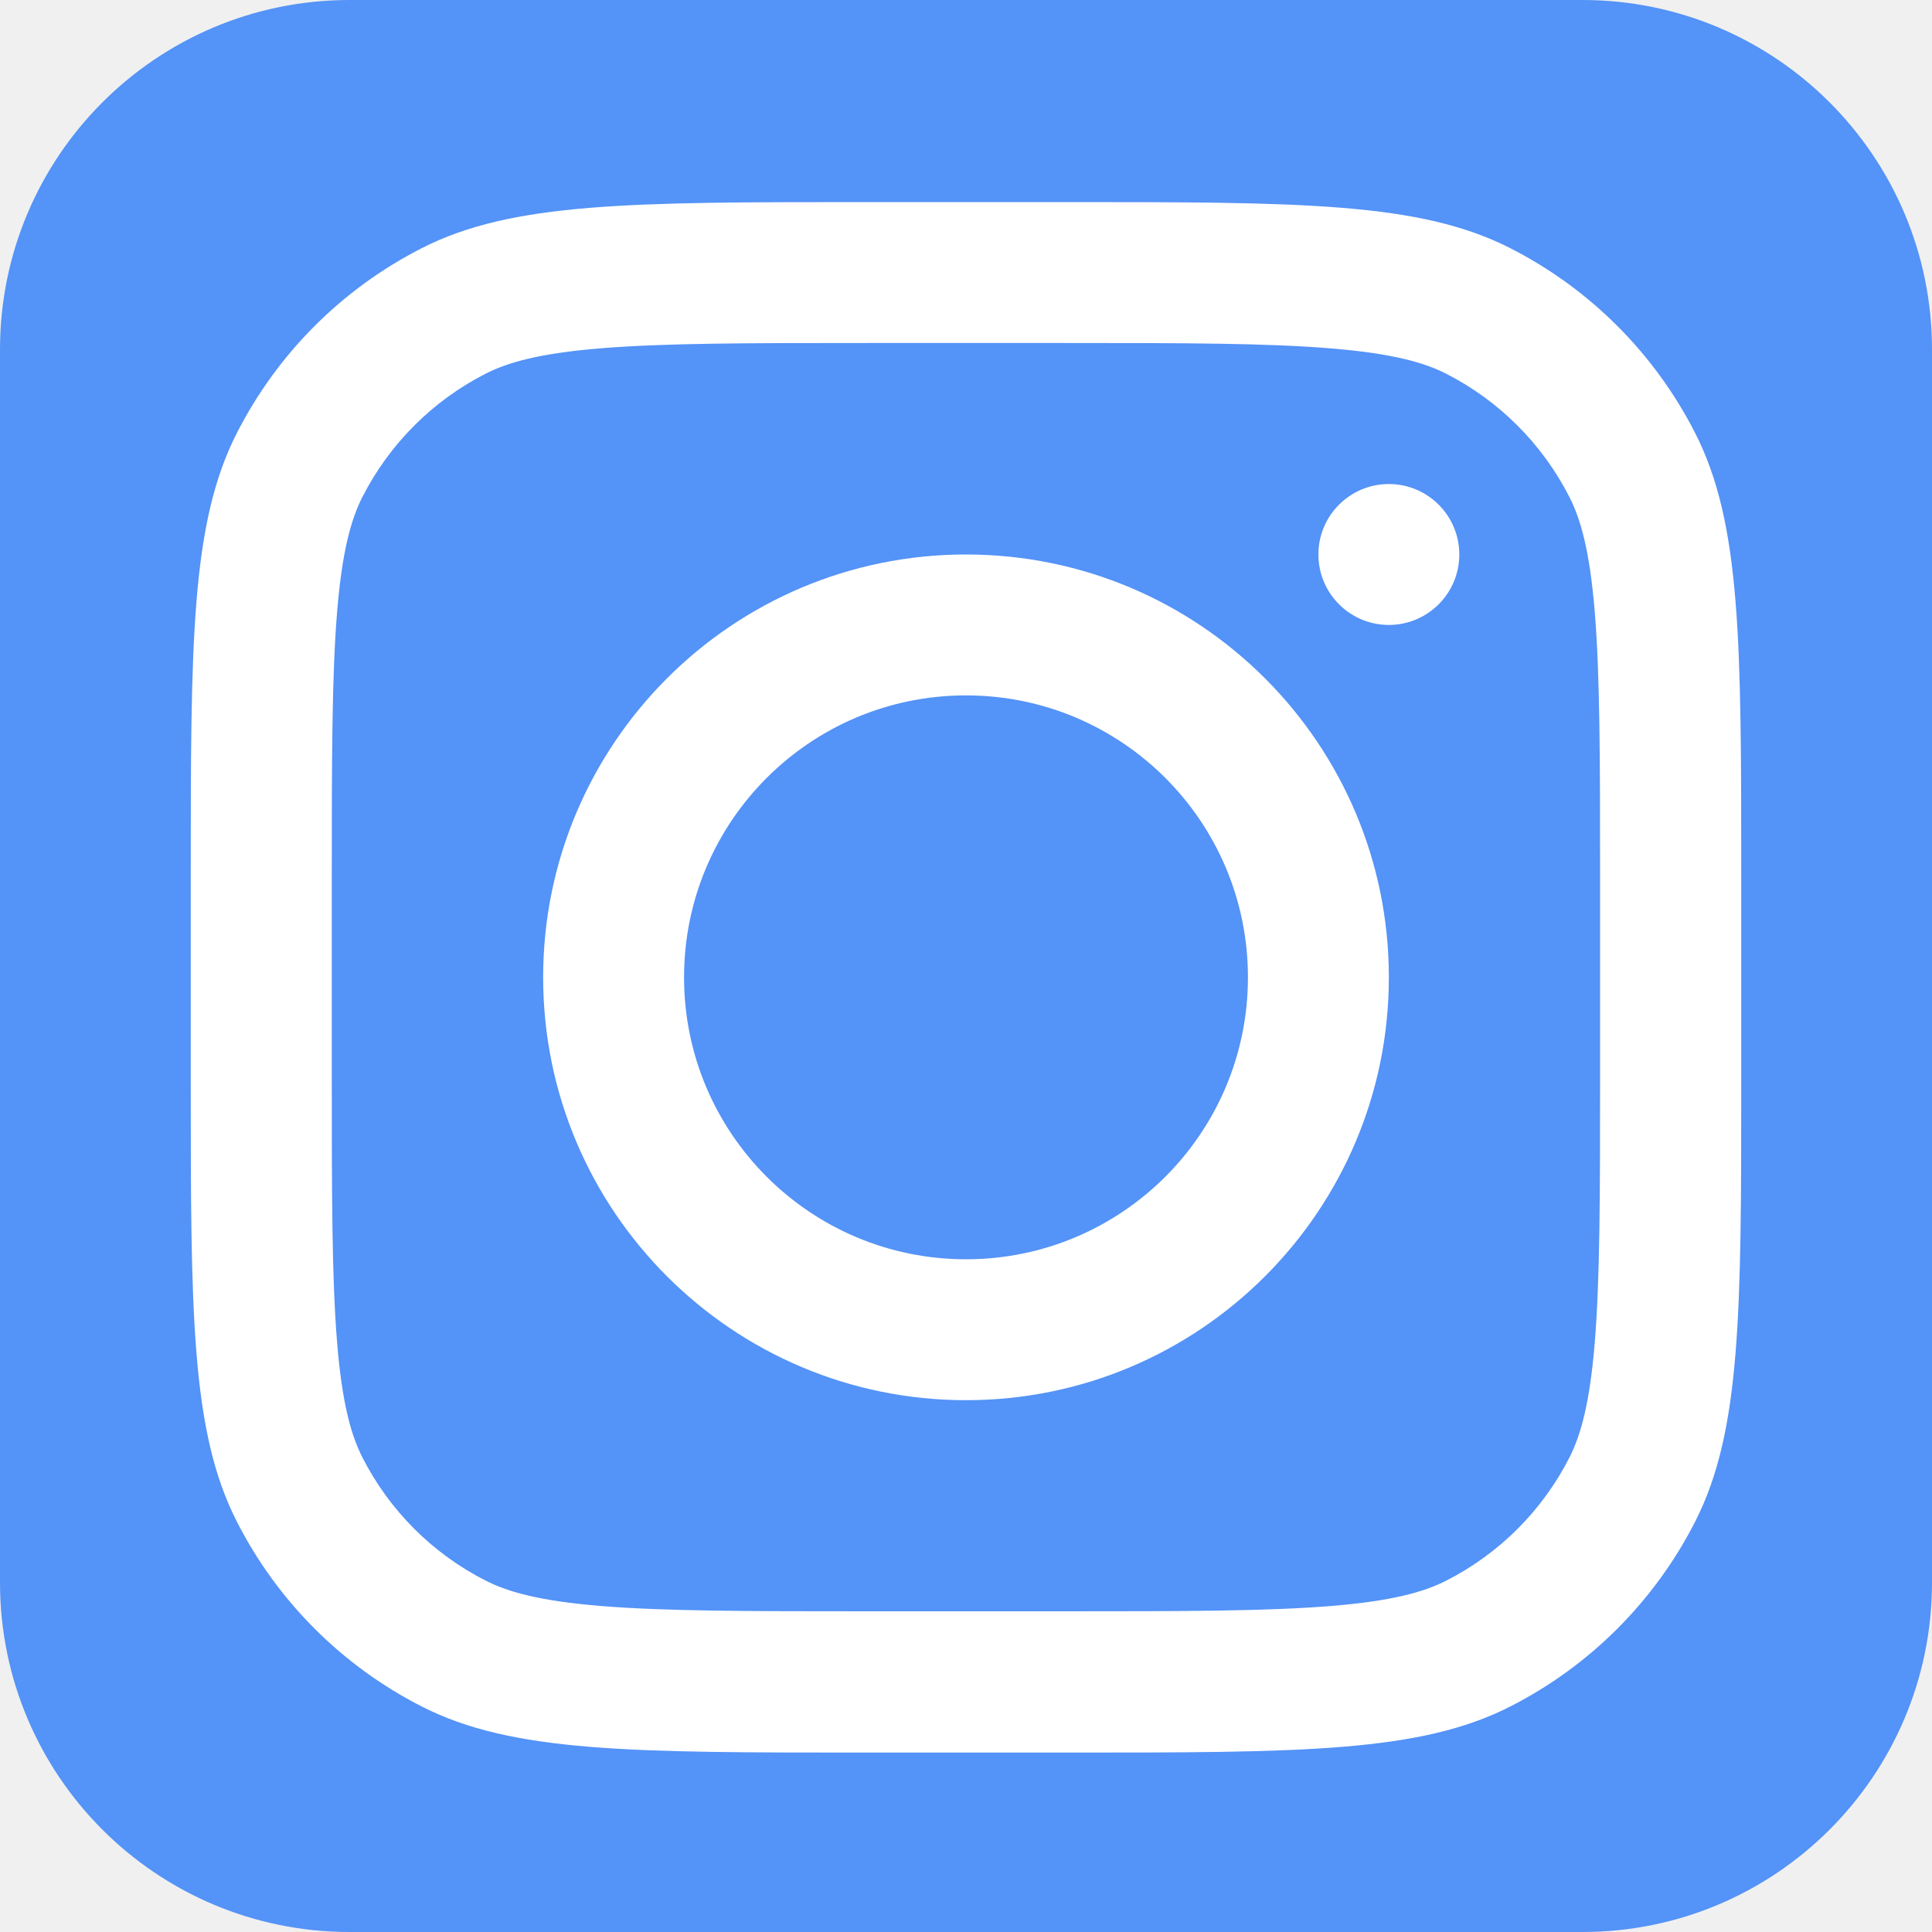
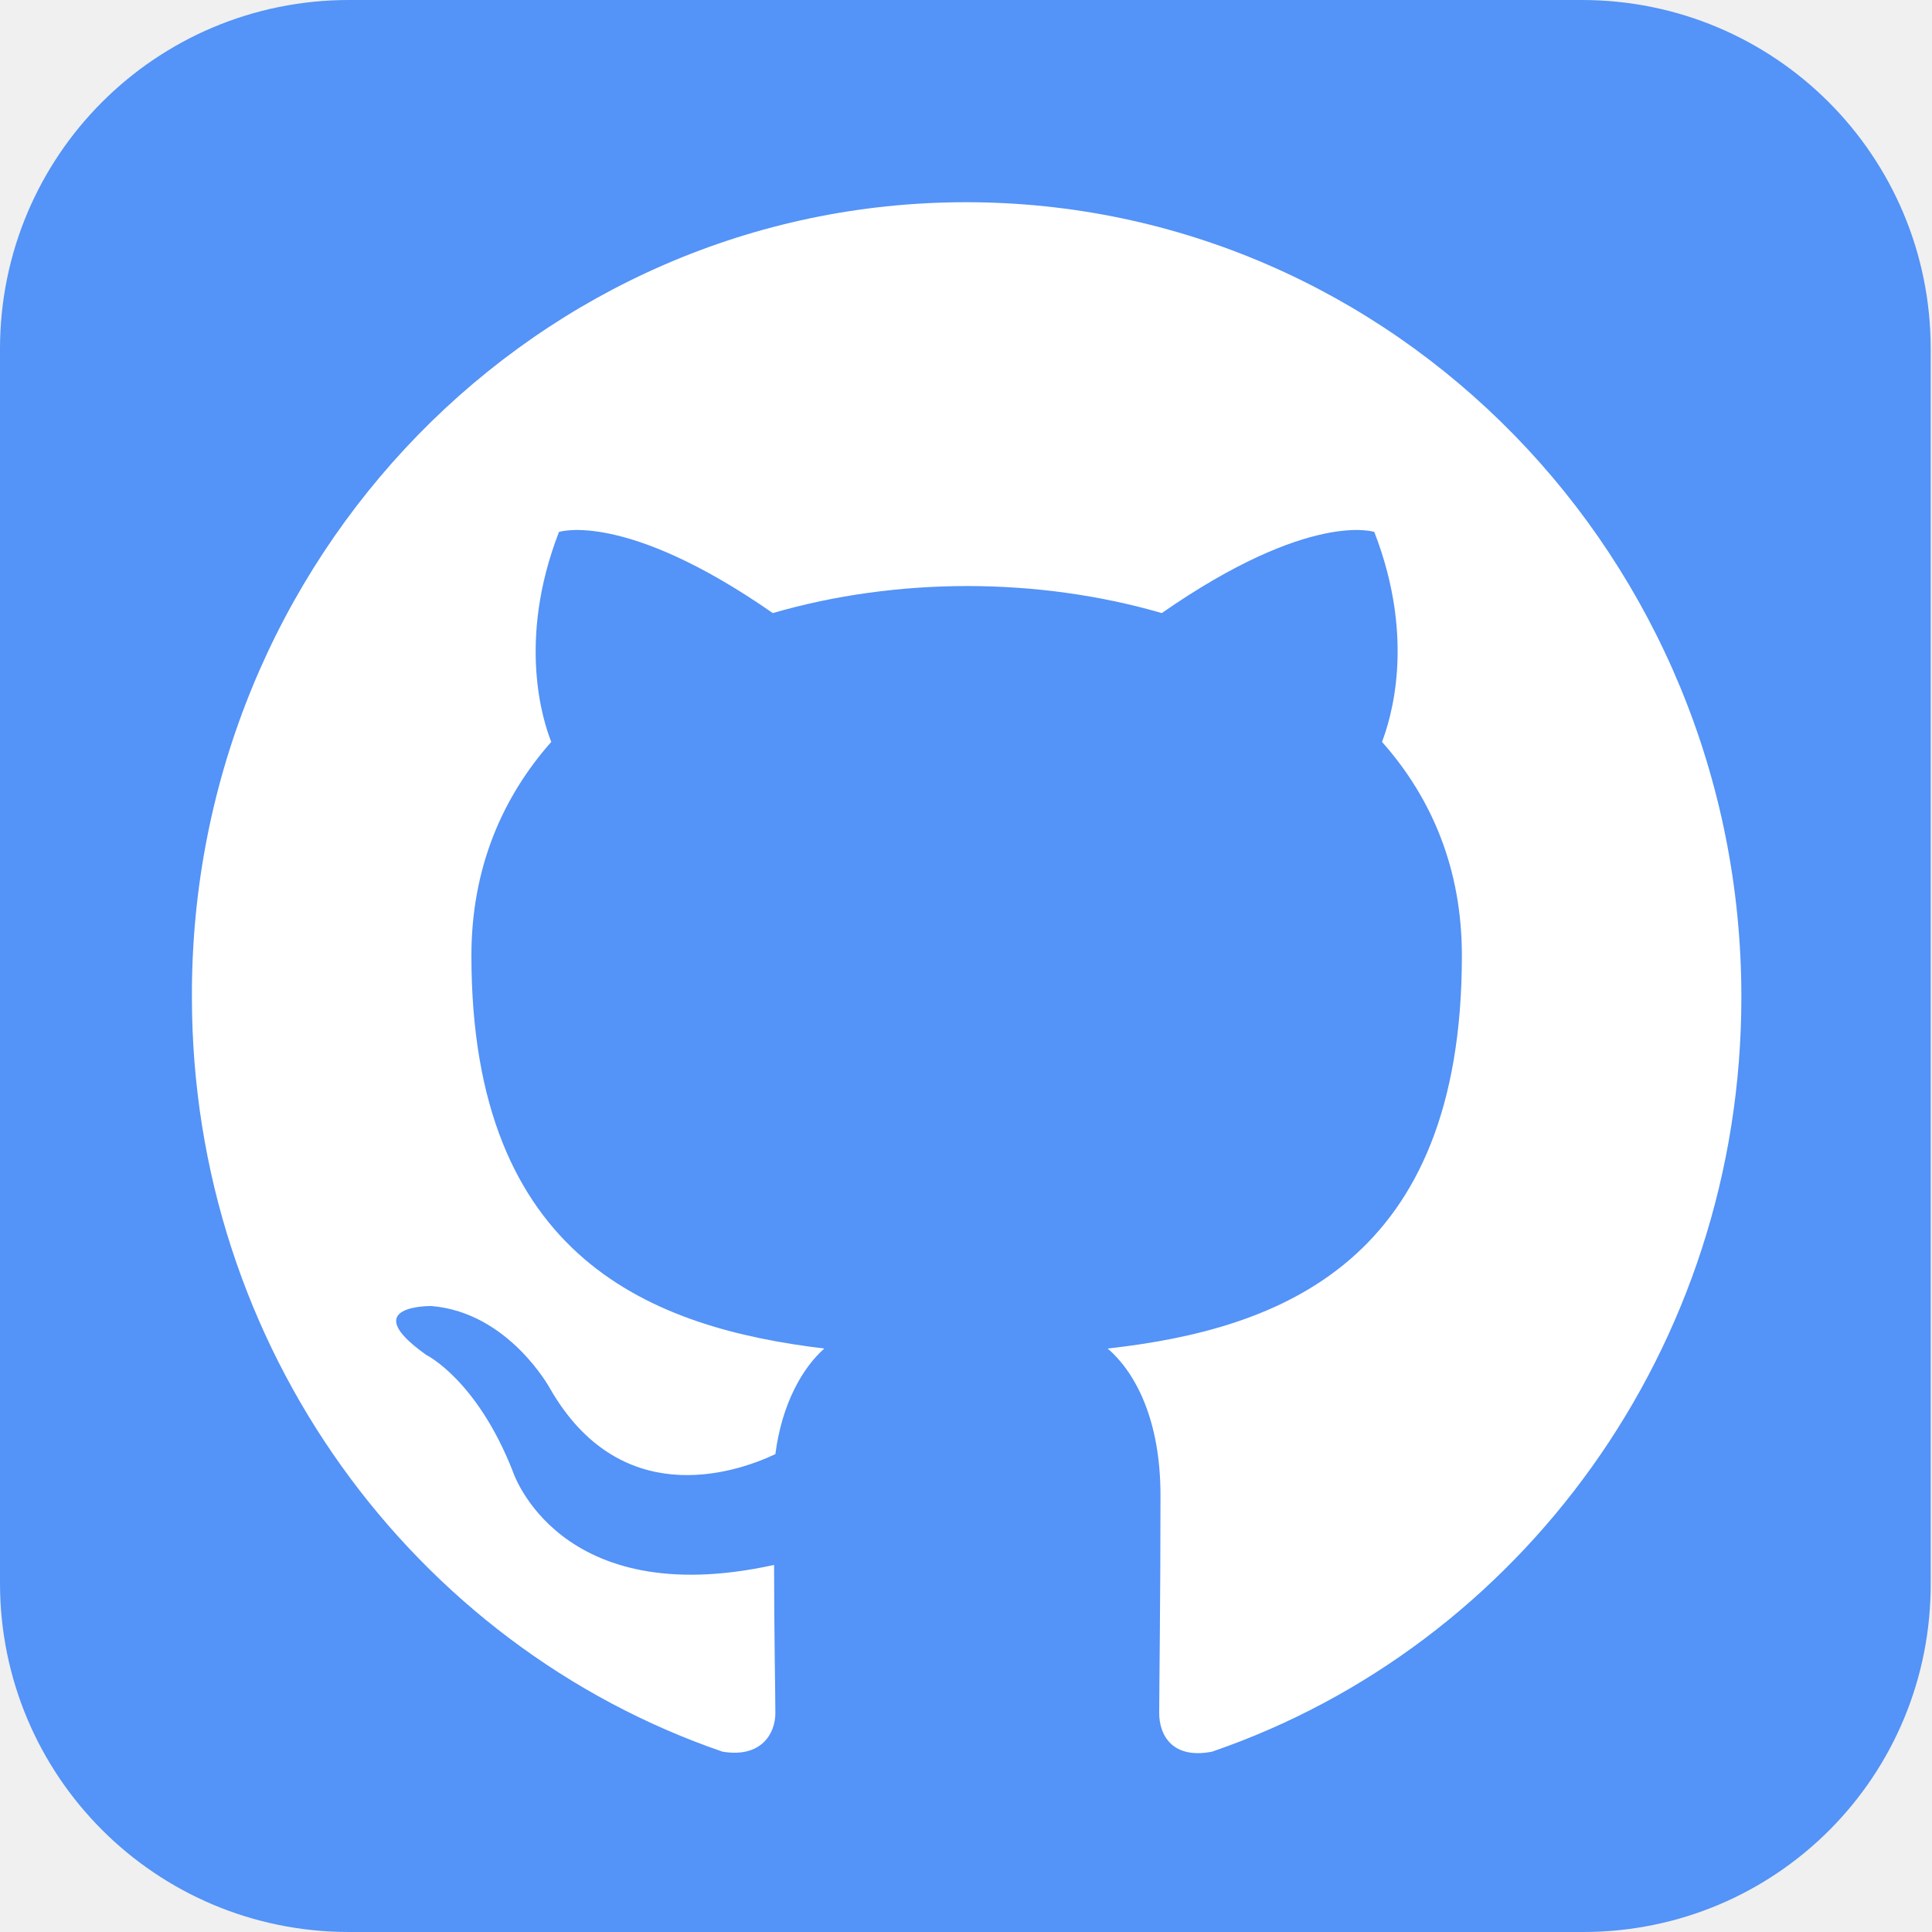
<svg xmlns="http://www.w3.org/2000/svg" version="1.1" id="Camada_1" x="0px" y="0px" viewBox="0 0 150 150" style="enable-background:new 0 0 150 150;" xml:space="preserve">
  <style type="text/css">
	.st0{fill:#5493F7;}
	.st1{fill-rule:evenodd;clip-rule:evenodd;fill:#FFFFFF;}
- 	.st2{fill:#FFFFFF;}
</style>
-   <path class="st0" d="M122.86,150H27.14C12.15,150,0,137.85,0,122.86V27.14C0,12.15,12.15,0,27.14,0h95.72  C137.85,0,150,12.15,150,27.14v95.72C150,137.85,137.85,150,122.86,150z" />
-   <path class="st1" d="M75,108.71c18.13,0,32.83-14.7,32.83-32.83c0-18.13-14.7-32.83-32.83-32.83c-18.13,0-32.83,14.7-32.83,32.83  C42.17,94.01,56.87,108.71,75,108.71z M75,97.77c12.09,0,21.89-9.8,21.89-21.89c0-12.09-9.8-21.89-21.89-21.89  c-12.09,0-21.89,9.8-21.89,21.89C53.11,87.97,62.91,97.77,75,97.77z" />
-   <path class="st2" d="M107.83,37.58c-3.02,0-5.47,2.45-5.47,5.47s2.45,5.47,5.47,5.47c3.02,0,5.47-2.45,5.47-5.47  S110.85,37.58,107.83,37.58z" />
-   <path class="st1" d="M18.39,33.62c-3.58,7.02-3.58,16.22-3.58,34.6v15.32c0,18.39,0,27.58,3.58,34.6  c3.15,6.18,8.17,11.2,14.35,14.35c7.02,3.58,16.22,3.58,34.6,3.58h15.32c18.39,0,27.58,0,34.6-3.58c6.18-3.15,11.2-8.17,14.35-14.35  c3.58-7.02,3.58-16.22,3.58-34.6V68.22c0-18.39,0-27.58-3.58-34.6c-3.15-6.18-8.17-11.2-14.35-14.35  c-7.02-3.58-16.22-3.58-34.6-3.58H67.34c-18.39,0-27.58,0-34.6,3.58C26.56,22.42,21.54,27.44,18.39,33.62z M82.66,26.63H67.34  c-9.37,0-15.75,0.01-20.67,0.41c-4.8,0.39-7.25,1.1-8.96,1.97c-4.12,2.1-7.47,5.45-9.57,9.57c-0.87,1.71-1.58,4.17-1.97,8.96  c-0.4,4.93-0.41,11.3-0.41,20.67v15.32c0,9.37,0.01,15.75,0.41,20.67c0.39,4.8,1.1,7.25,1.97,8.96c2.1,4.12,5.45,7.47,9.57,9.56  c1.71,0.87,4.17,1.58,8.96,1.97c4.93,0.4,11.3,0.41,20.67,0.41h15.32c9.37,0,15.75-0.01,20.67-0.41c4.8-0.39,7.25-1.1,8.96-1.97  c4.12-2.1,7.47-5.45,9.56-9.56c0.87-1.71,1.58-4.17,1.97-8.96c0.4-4.93,0.41-11.3,0.41-20.67V68.22c0-9.37-0.01-15.75-0.41-20.67  c-0.39-4.8-1.1-7.25-1.97-8.96c-2.1-4.12-5.45-7.47-9.56-9.57c-1.71-0.87-4.17-1.58-8.96-1.97C98.41,26.64,92.03,26.63,82.66,26.63z  " />
+   <path class="st0" d="M122.9,150H27.1C12.1,150,0,137.9,0,122.9V27.1C0,12.1,12.1,0,27.1,0h95.7c15,0,27.1,12.1,27.1,27.1v95.7  C150,137.9,137.9,150,122.9,150z" />
+   <g id="Page-1">
+     <g id="Dribbble-Light-Preview" transform="translate(-140, -7559)">
+       <g id="icons" transform="translate(56, 160)">
+         <path id="github-_x5B__x23_142_x5D_" class="st1" d="M159,7414.7c33.2,0,60.2,27.6,60.2,61.7c0,27.3-17.2,50.4-41.1,58.6     c-3.1,0.6-4.1-1.3-4.1-3c0-2,0.1-8.7,0.1-16.9c0-5.8-1.9-9.5-4.1-11.4c13.4-1.5,27.5-6.7,27.5-30.5c0-6.7-2.3-12.2-6.2-16.6     c0.6-1.6,2.7-7.8-0.6-16.3c0,0-5-1.7-16.5,6.3c-4.8-1.4-10-2.1-15.1-2.1c-5.1,0-10.3,0.7-15.1,2.1c-11.5-8-16.6-6.3-16.6-6.3     c-3.3,8.5-1.2,14.8-0.6,16.3c-3.8,4.3-6.2,9.8-6.2,16.6c0,23.6,14.1,28.9,27.4,30.5c-1.7,1.5-3.3,4.3-3.8,8.2     c-3.4,1.6-12.1,4.3-17.5-5.1c0,0-3.2-5.9-9.2-6.4c0,0-5.9-0.1-0.4,3.8c0,0,3.9,1.9,6.7,9c0,0,3.5,11,20.3,7.3     c0,5.2,0.1,10,0.1,11.5c0,1.6-1.1,3.5-4.1,3c-23.9-8.2-41.2-31.3-41.2-58.6C98.8,7442.3,125.8,7414.7,159,7414.7" />
+       </g>
+     </g>
+   </g>
</svg>
